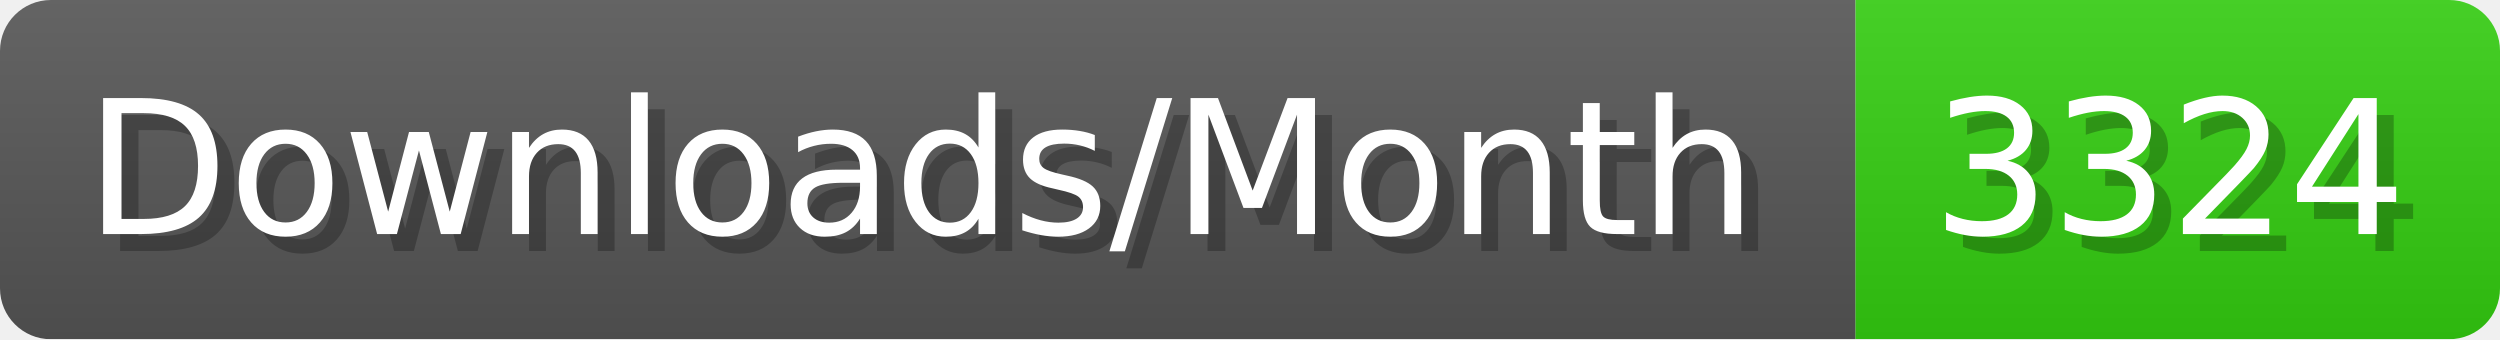
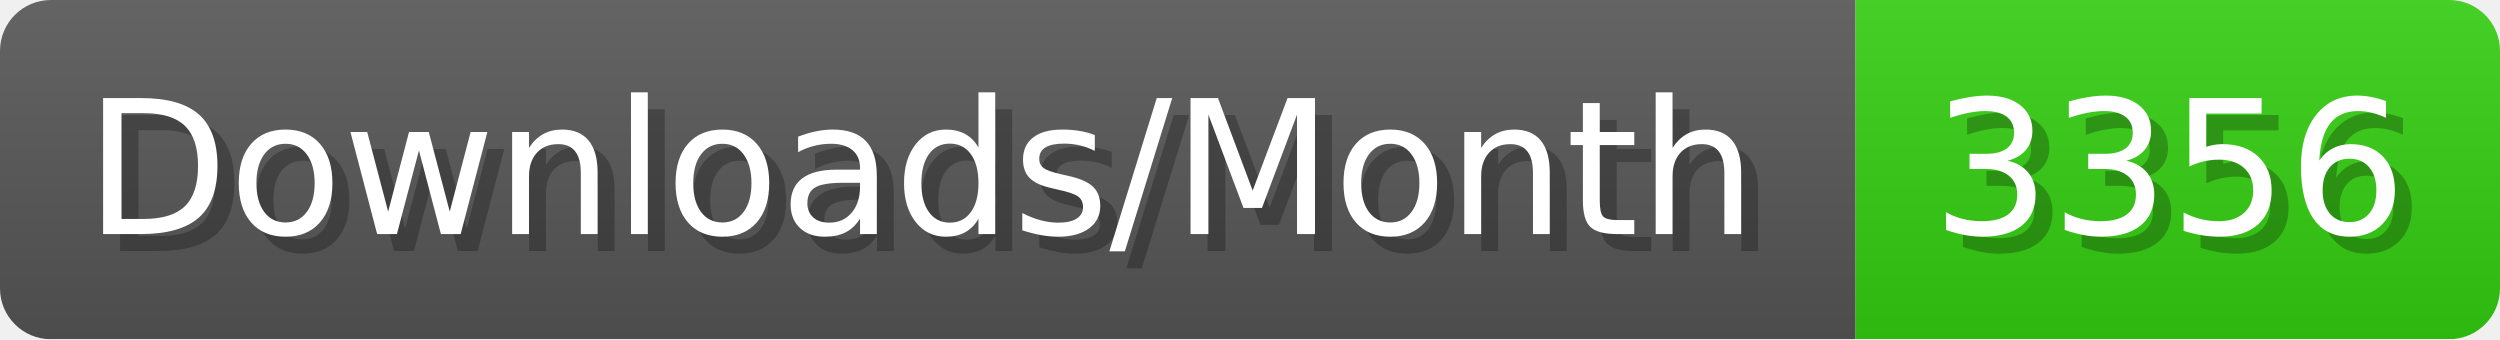
- <svg xmlns="http://www.w3.org/2000/svg" width="147.4" height="20" viewBox="0 0 1474 200" role="img" aria-label="Downloads/Month: 3324">
+ <svg xmlns="http://www.w3.org/2000/svg" width="147.4" height="20" viewBox="0 0 1474 200" role="img" aria-label="Downloads/Month: 3356">
  <linearGradient id="YlXUI" x2="0" y2="100%">
    <stop offset="0" stop-opacity=".1" stop-color="#EEE" />
    <stop offset="1" stop-opacity=".1" />
  </linearGradient>
  <mask id="JHhop">
    <rect width="1474" height="200" rx="30" fill="#FFF" />
  </mask>
  <g mask="url(#JHhop)">
    <rect width="1094" height="200" fill="#555" />
    <rect width="380" height="200" fill="#3C1" x="1094" />
    <rect width="1474" height="200" fill="url(#YlXUI)" />
  </g>
  <g aria-hidden="true" fill="#fff" text-anchor="start" font-family="Verdana,DejaVu Sans,sans-serif" font-size="110">
    <text x="60" y="148" textLength="994" fill="#000" opacity="0.25">Downloads/Month</text>
    <text x="50" y="138" textLength="994">Downloads/Month</text>
-     <text x="1149" y="148" textLength="280" fill="#000" opacity="0.25">3324</text>
-     <text x="1139" y="138" textLength="280">3324</text>
+     <text x="1149" y="148" textLength="280" fill="#000" opacity="0.25">3356</text>
+     <text x="1139" y="138" textLength="280">3356</text>
  </g>
</svg>
